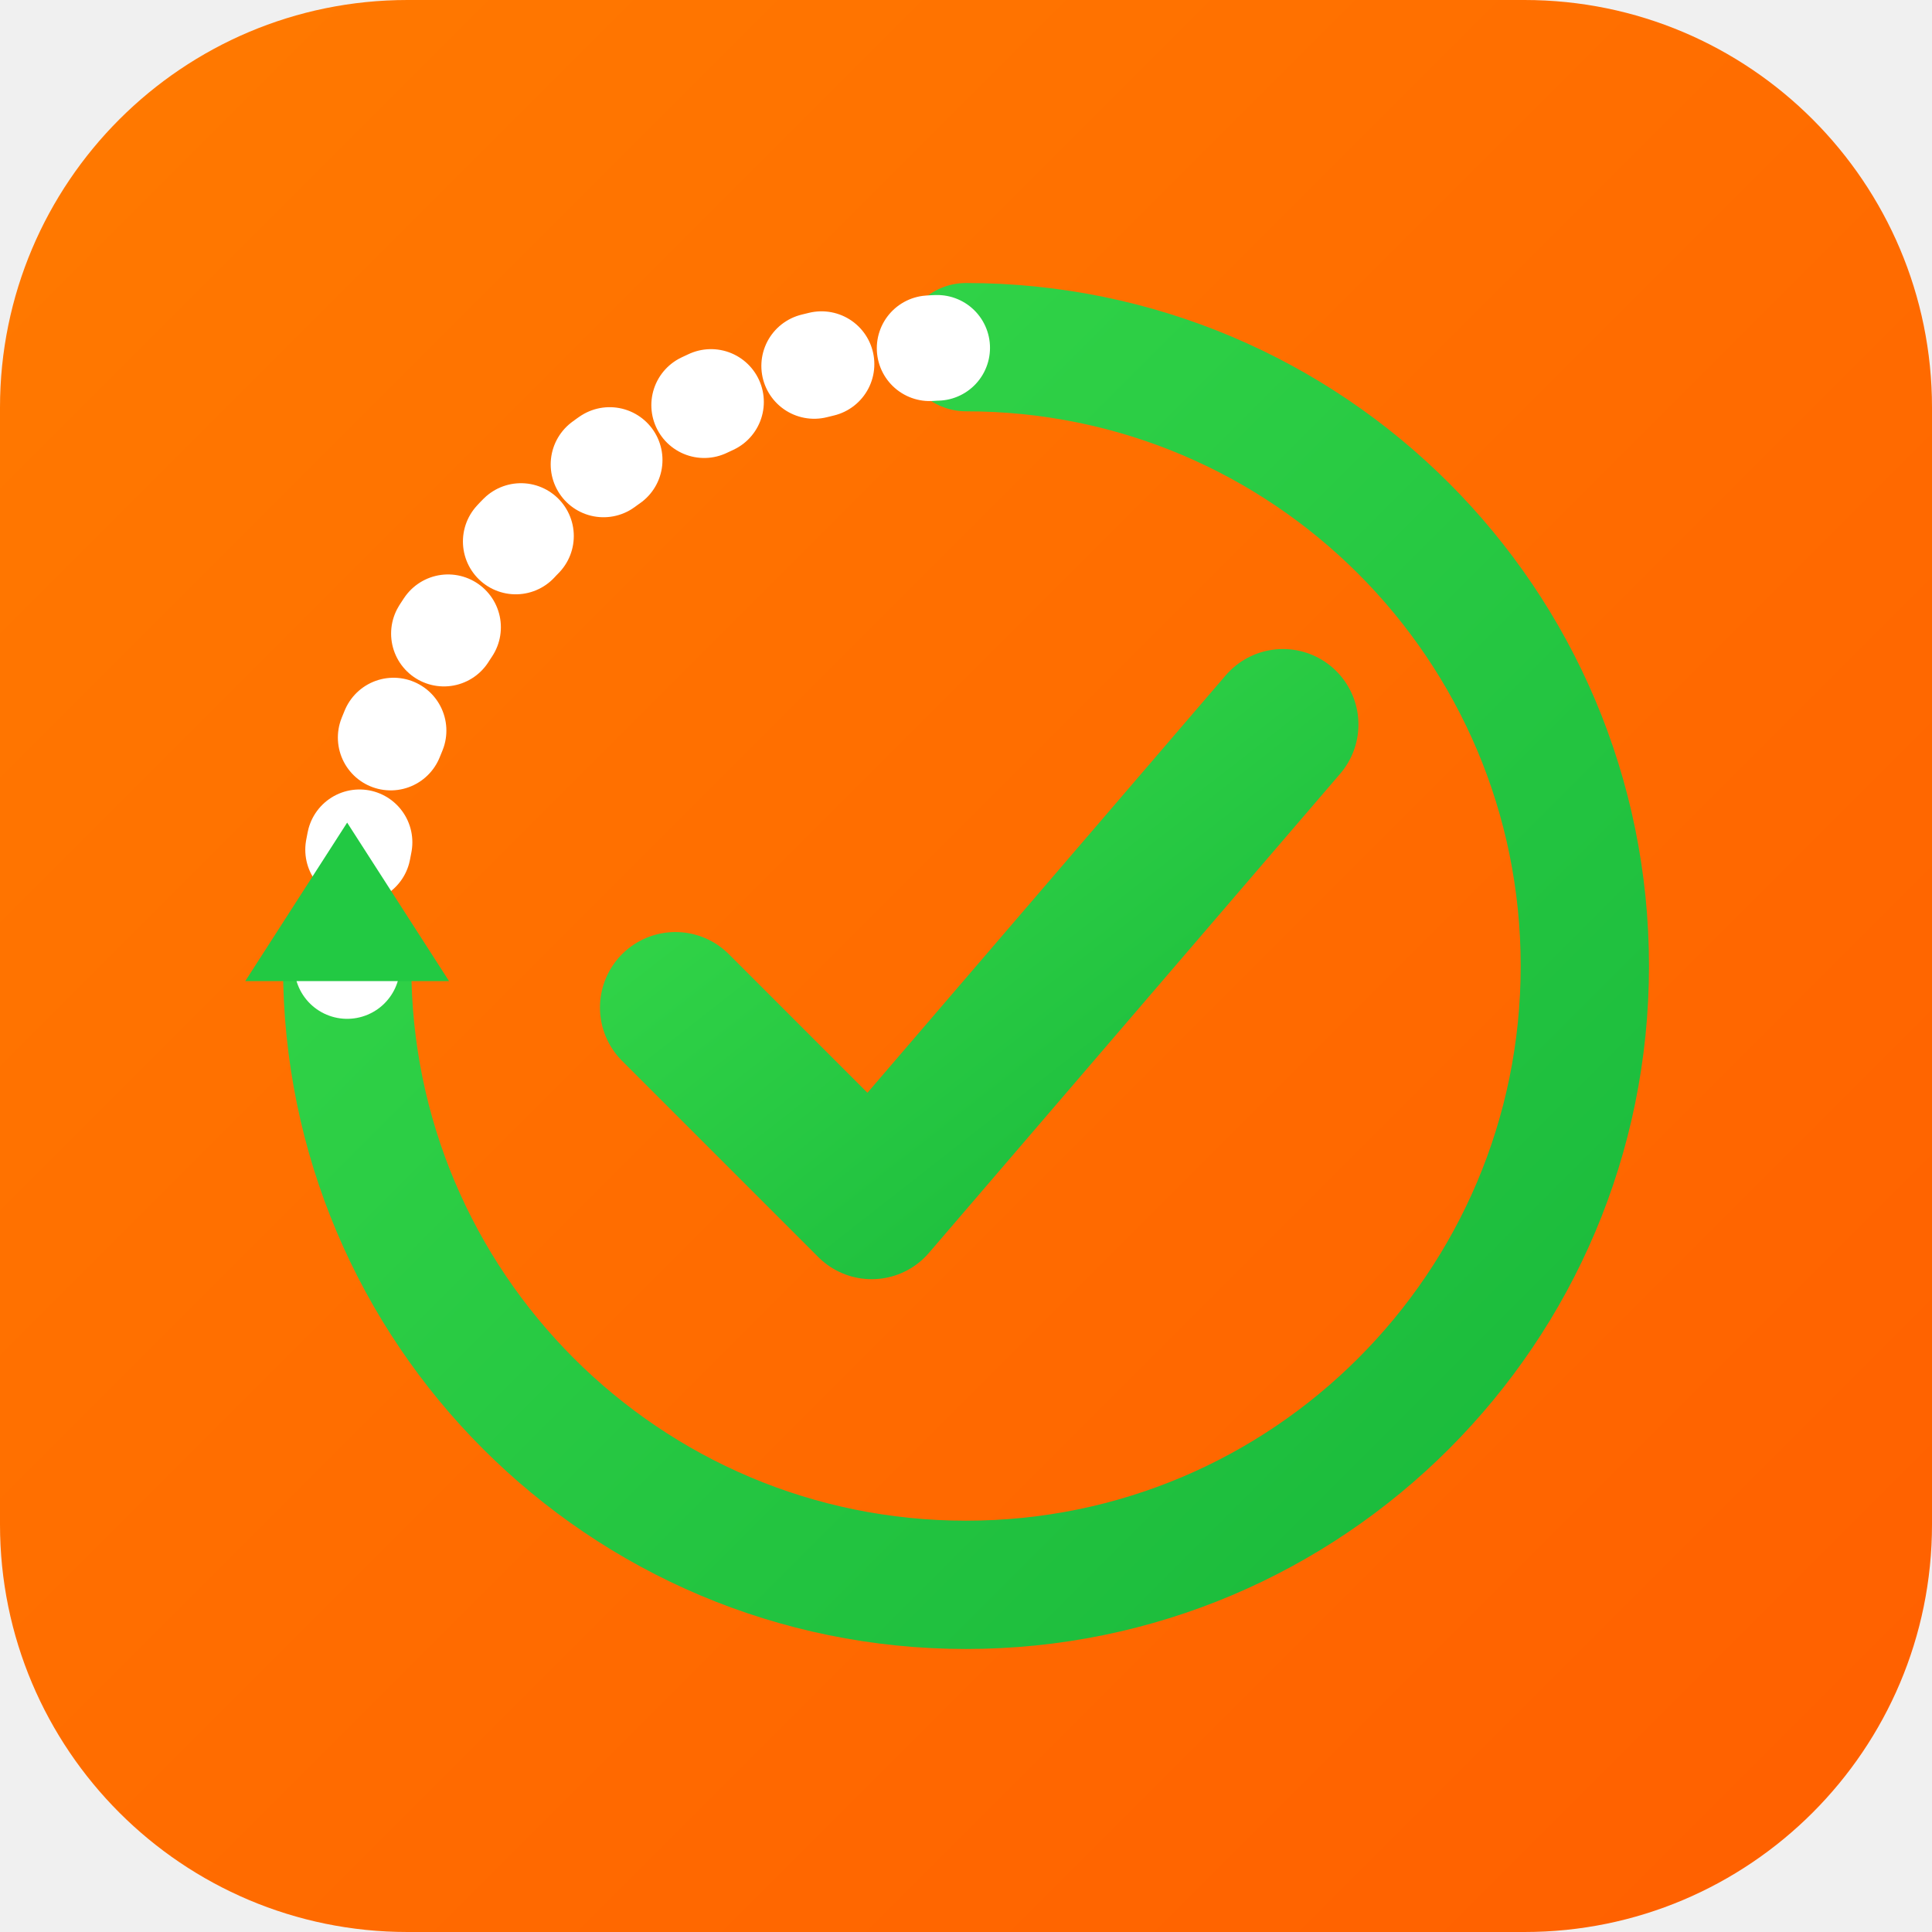
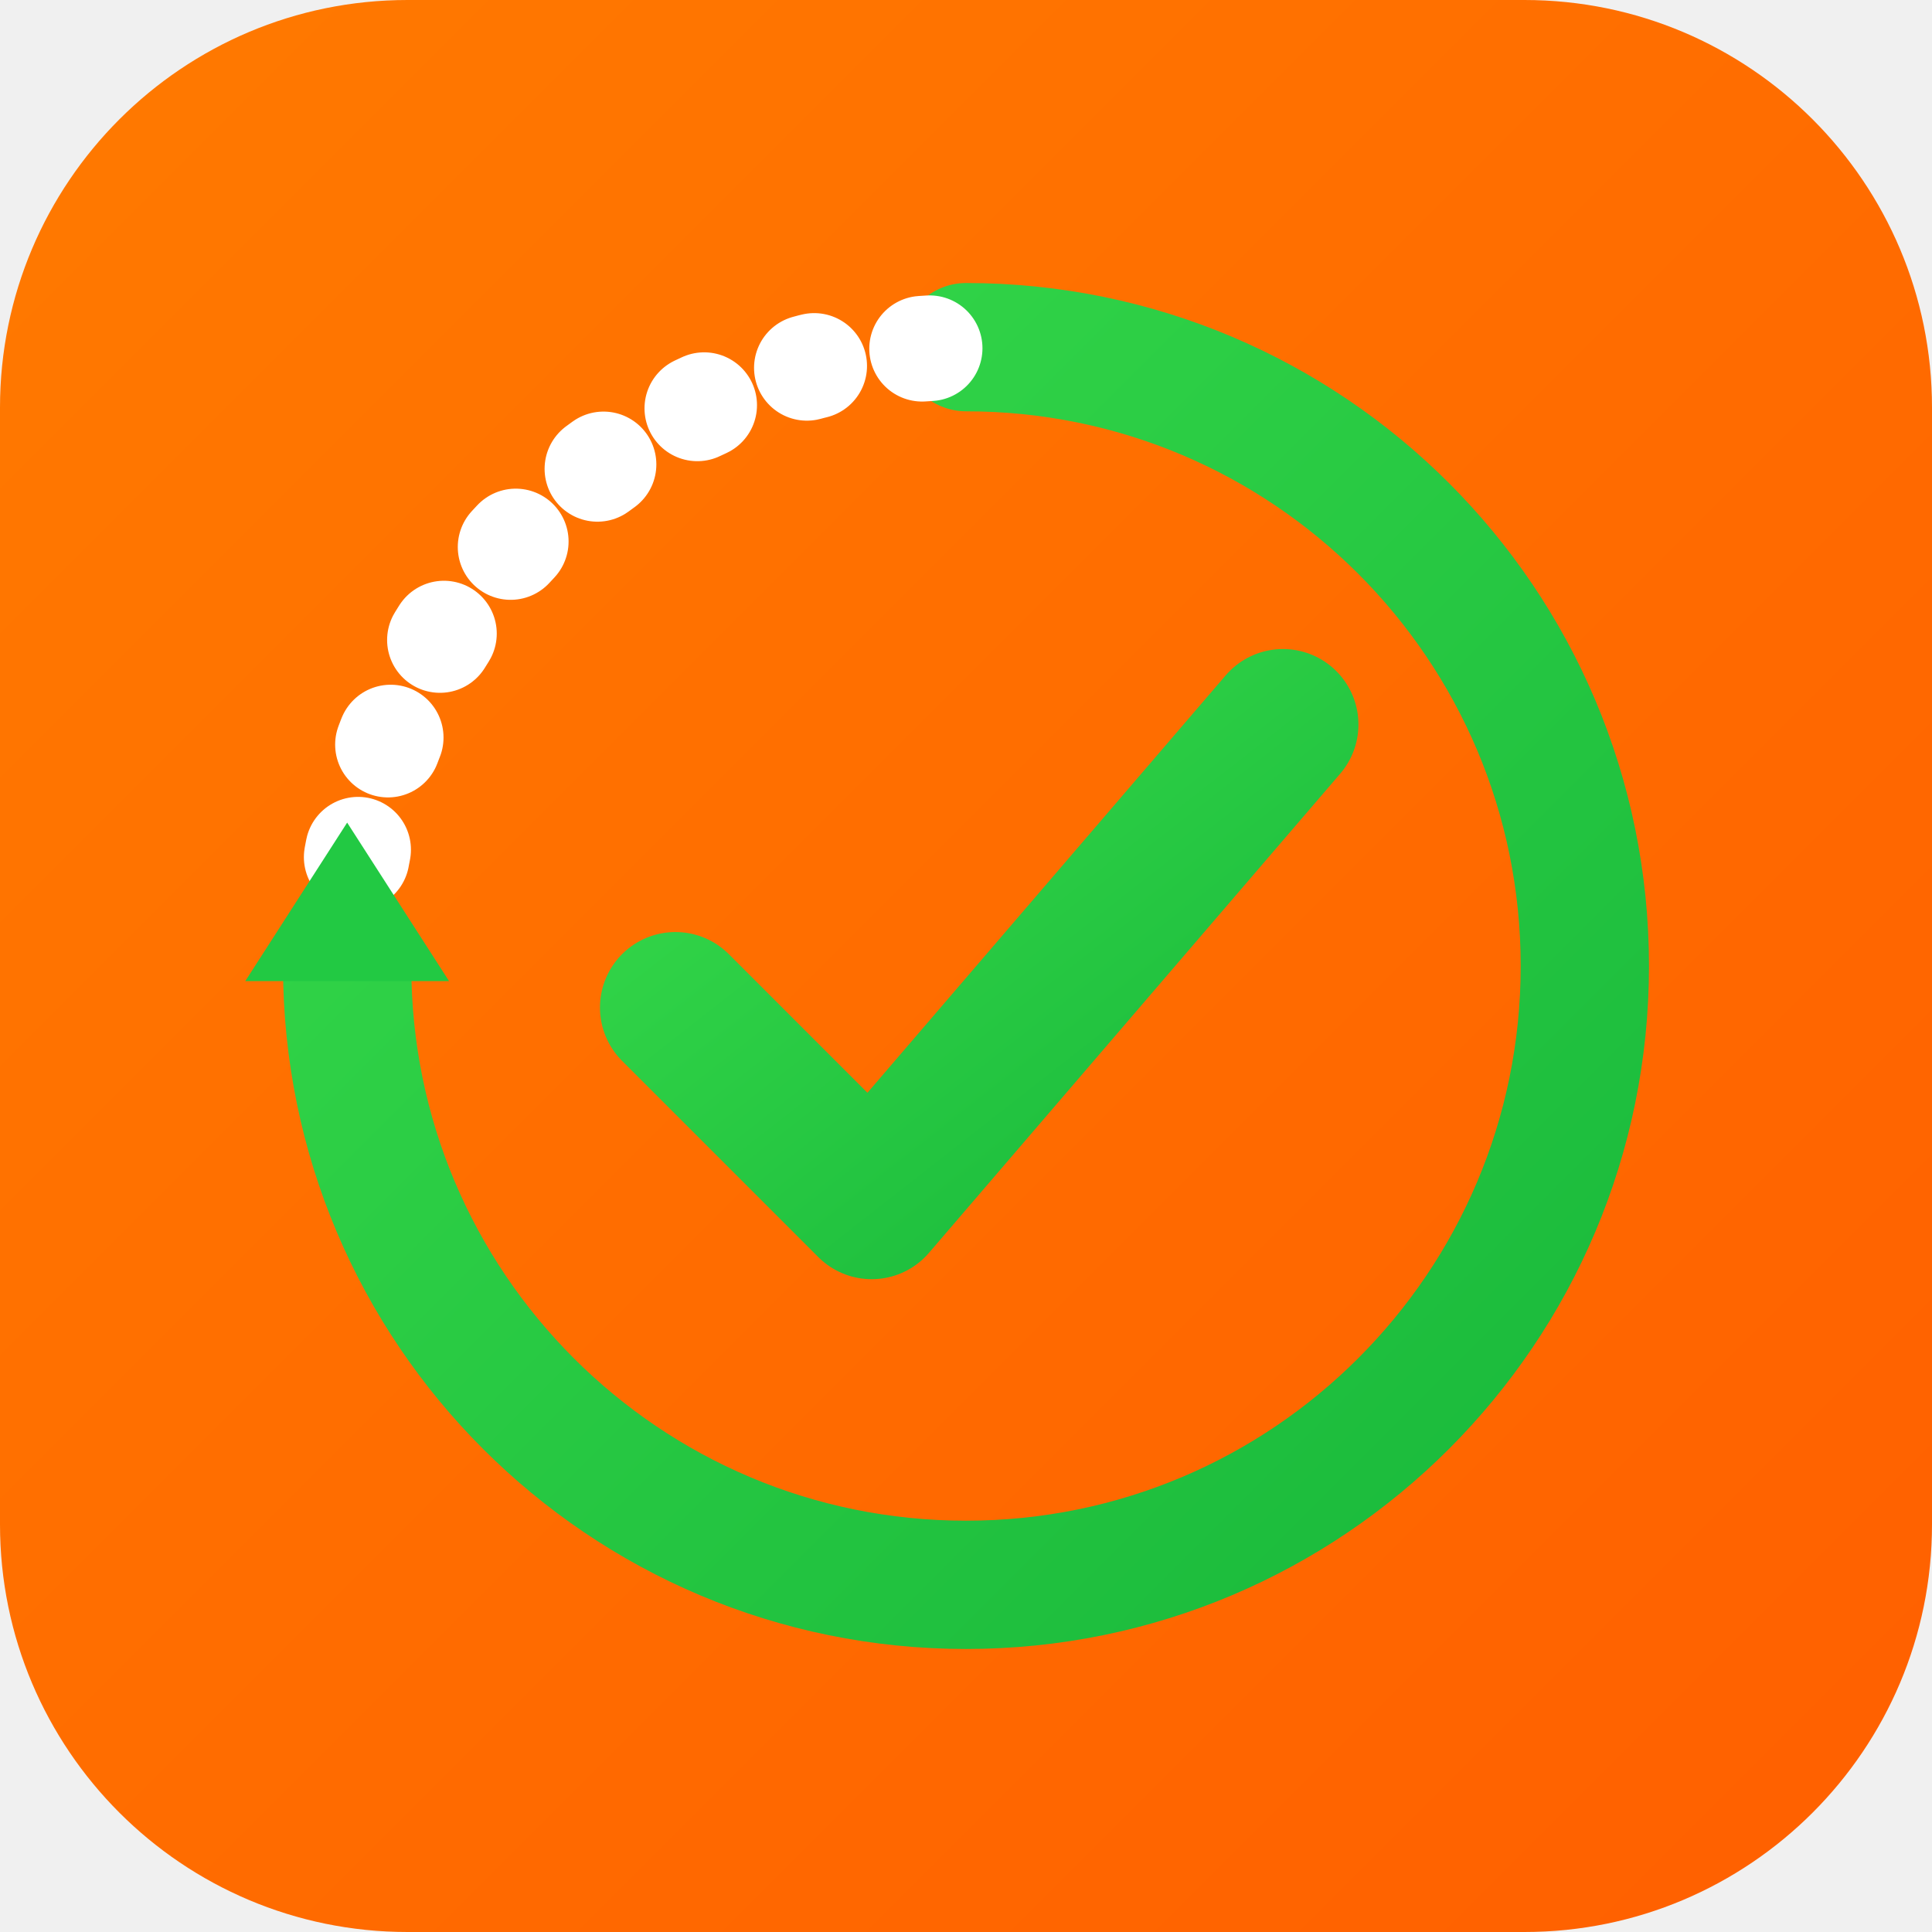
<svg xmlns="http://www.w3.org/2000/svg" viewBox="0 0 512 512">
  <defs>
    <linearGradient id="bg" x1="0" y1="0" x2="1" y2="1">
      <stop offset="0" stop-color="#ff7a00" />
      <stop offset="1" stop-color="#ff5f00" />
    </linearGradient>
    <linearGradient id="green" x1="0" y1="0" x2="1" y2="1">
      <stop offset="0" stop-color="#36d94a" />
      <stop offset="1" stop-color="#19b93b" />
    </linearGradient>
  </defs>
  <rect width="512" height="512" rx="108" fill="url(#bg)" />
  <path d="M256 92 A164 164 0 1 1 92 256" fill="none" stroke="url(#green)" stroke-width="34" stroke-linecap="round" />
-   <path d="M92 256 A164 164 0 0 1 256 92" fill="none" stroke="#ffffff" stroke-width="28" stroke-linecap="round" stroke-dasharray="2 29" />
+   <path d="M92 256 A164 164 0 0 1 256 92" fill="none" stroke="#ffffff" stroke-width="28" stroke-linecap="round" stroke-dasharray="2 29" stroke-dashoffset="2" />
  <path d="M92 218 L65 260 L119 260 Z" fill="#22c943" />
  <path d="M179 267 L231 319 L340 192" fill="none" stroke="url(#green)" stroke-width="40" stroke-linecap="round" stroke-linejoin="round" />
</svg>
